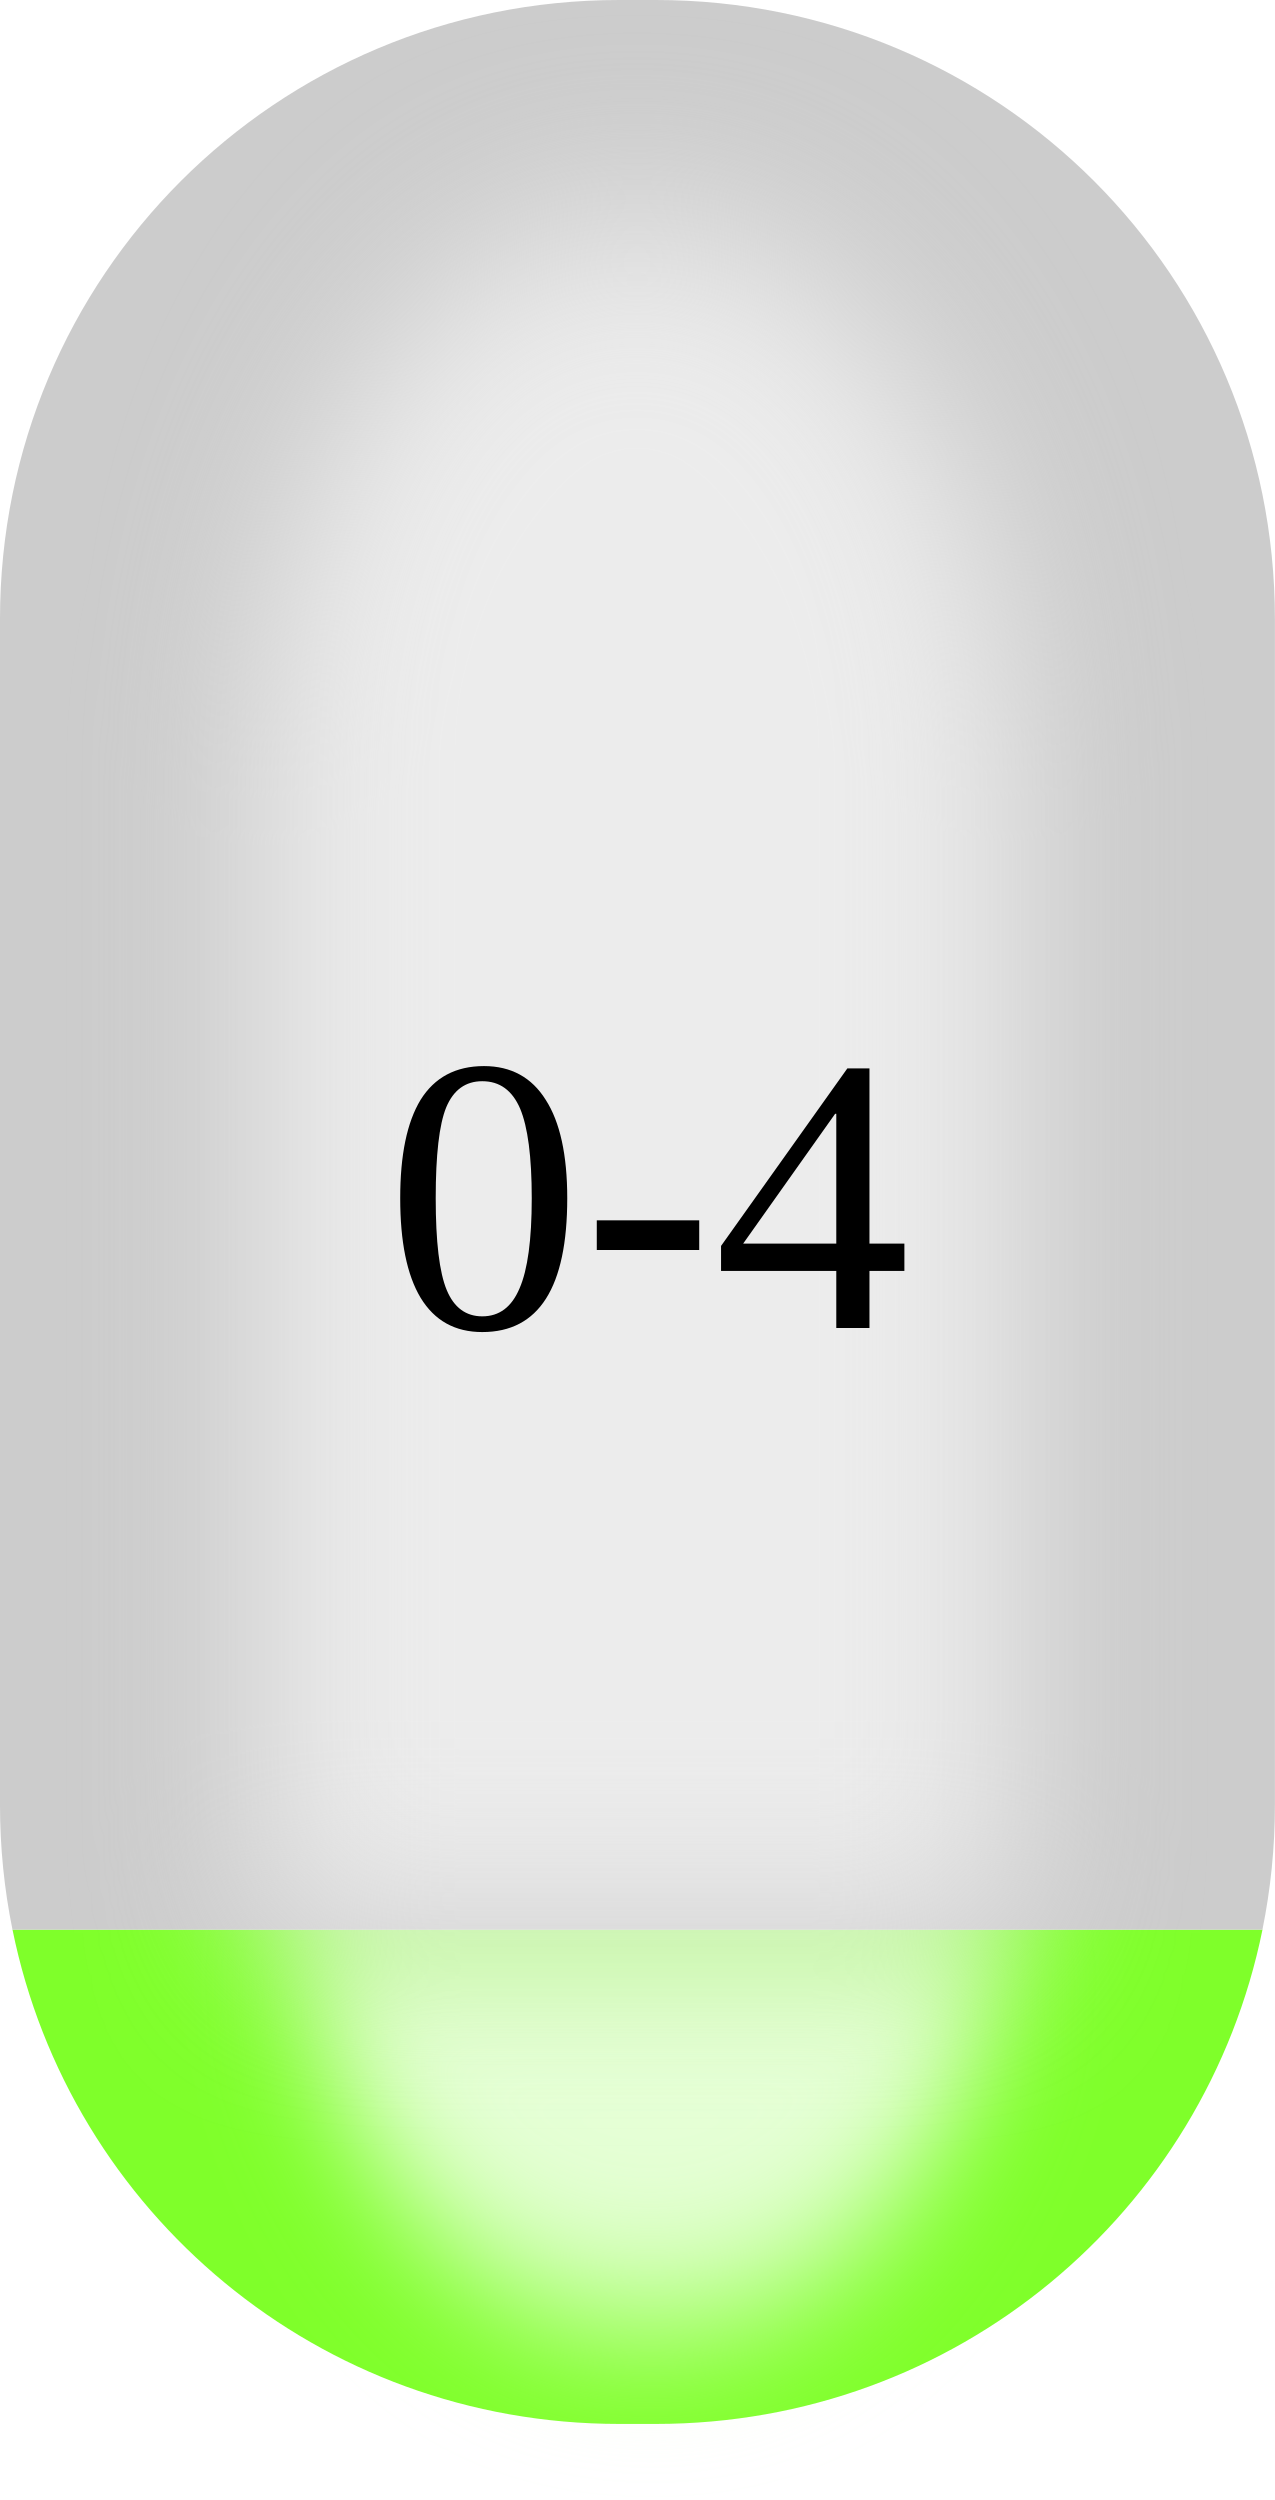
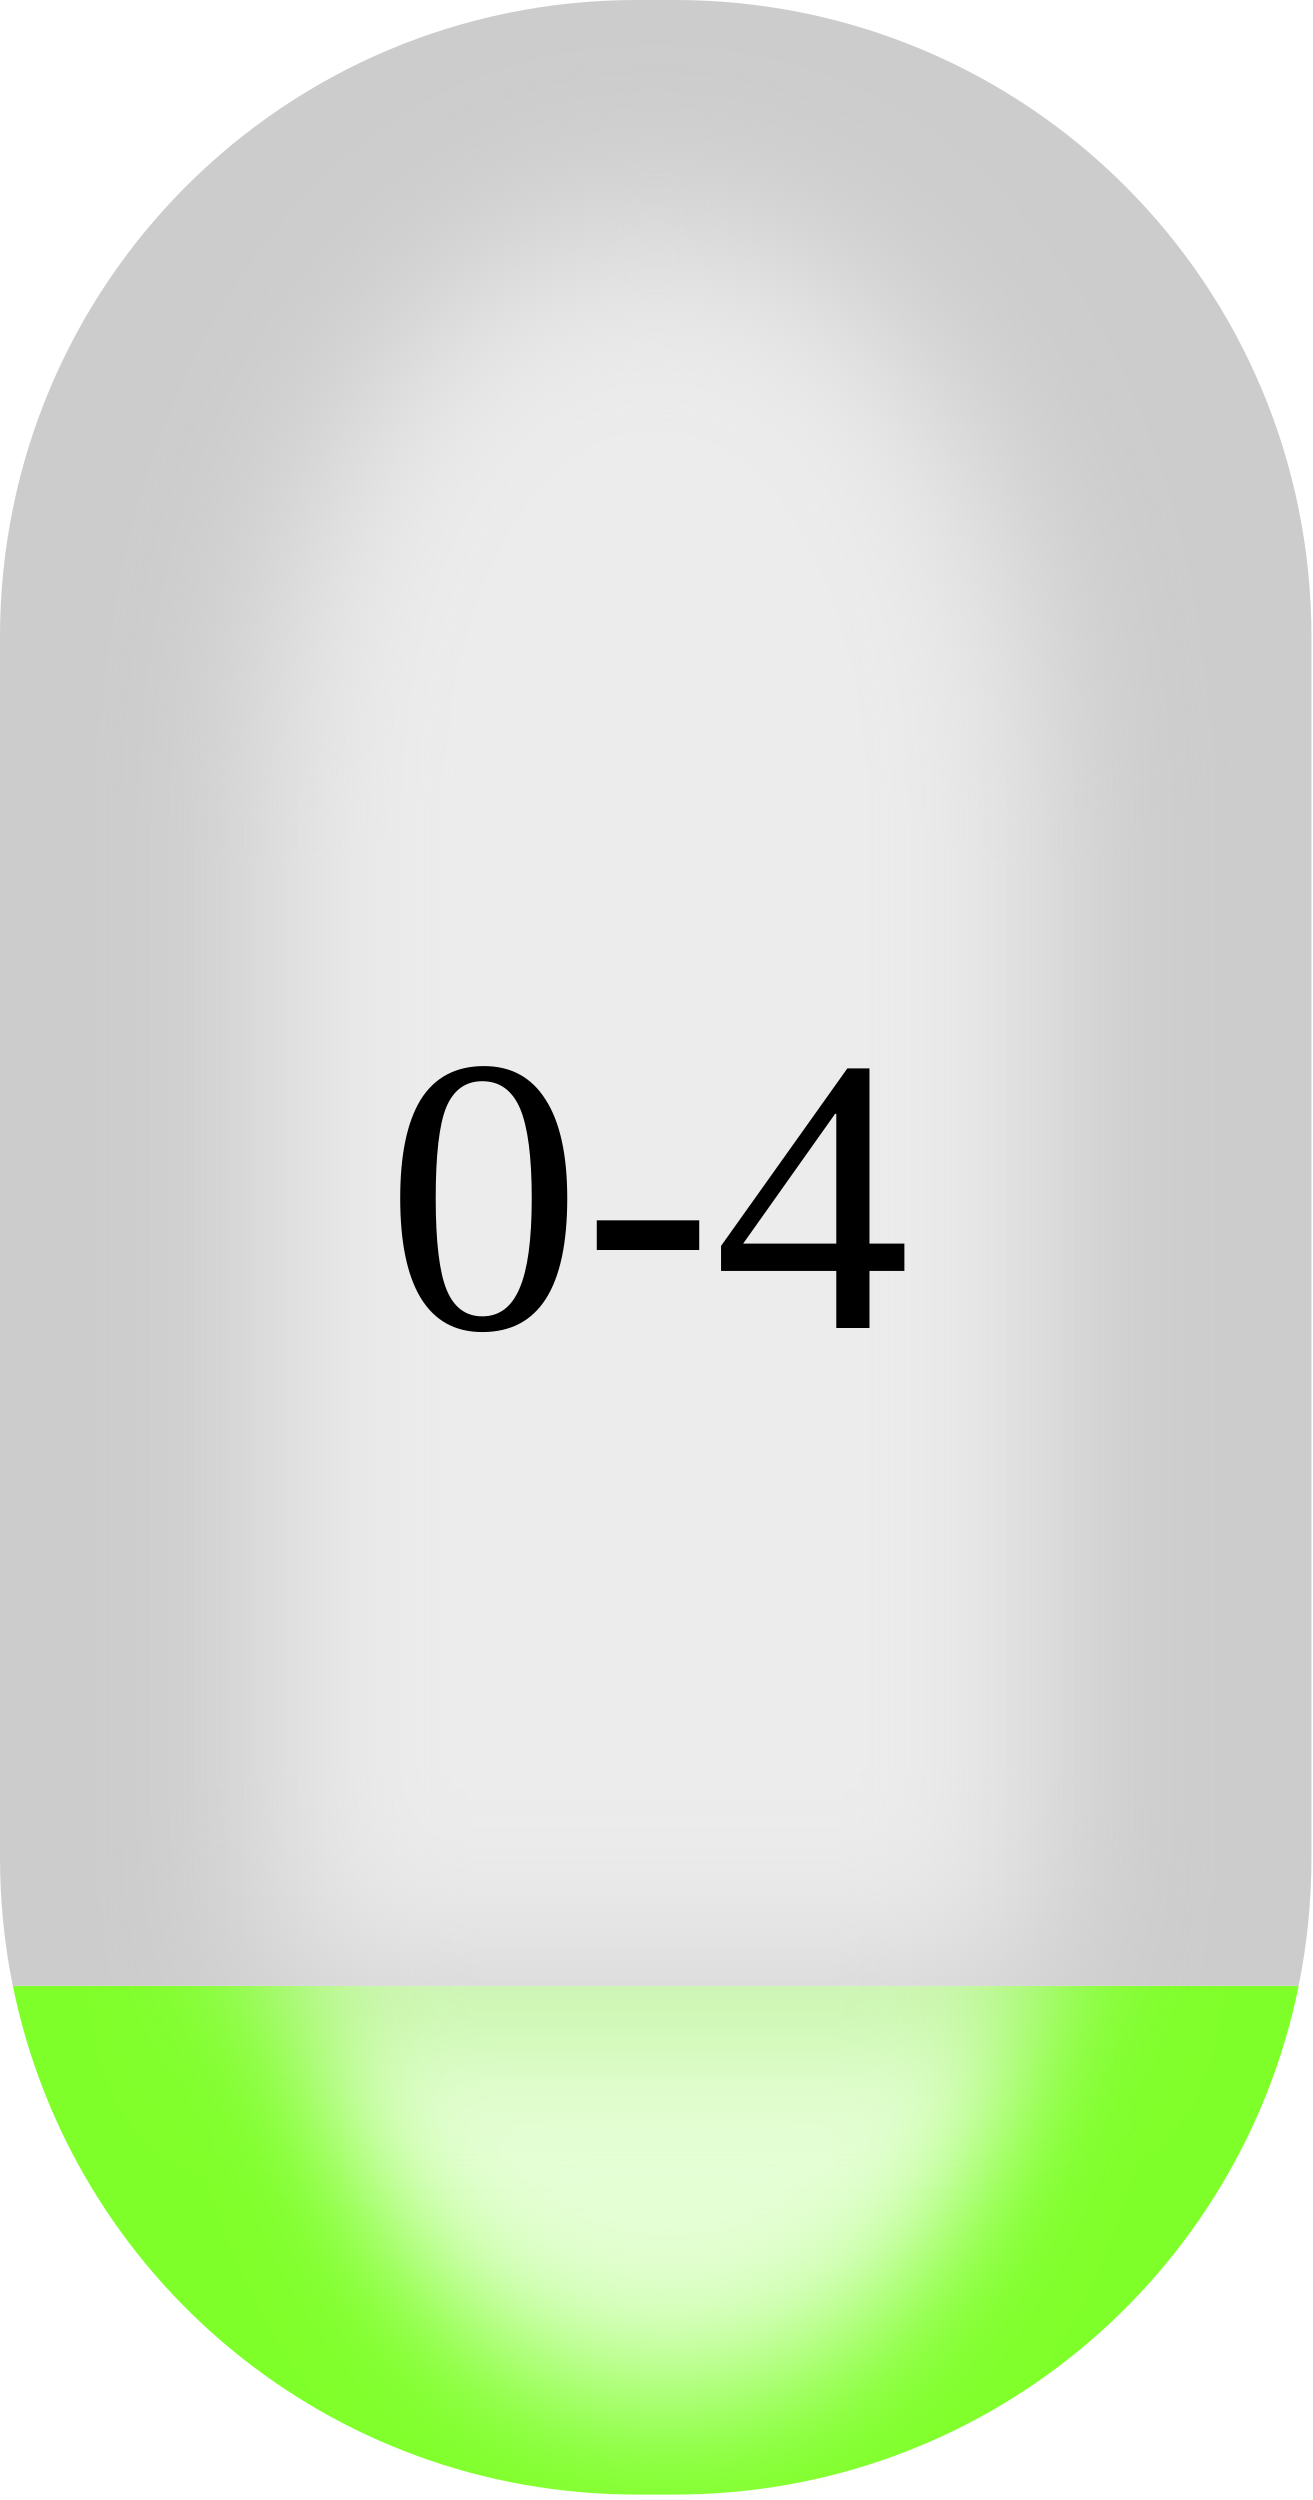
- <svg xmlns="http://www.w3.org/2000/svg" width="34.228mm" height="67.116mm" viewBox="0 0 34.228 67.116" version="1.1" id="svg79191">
+ <svg xmlns="http://www.w3.org/2000/svg" width="35.228mm" height="67.116mm" viewBox="0 0 35.228 67.116" version="1.1" id="svg79191">
  <defs id="defs79188">
    <filter style="color-interpolation-filters:sRGB" id="filter82981" x="-0.259" y="-0.125" width="1.518" height="1.249">
      <feGaussianBlur stdDeviation="2.207" id="feGaussianBlur82983" />
    </filter>
    <filter style="color-interpolation-filters:sRGB" id="filter83205" x="-0.185" y="-0.459" width="1.369" height="1.918">
      <feGaussianBlur stdDeviation="1.475" id="feGaussianBlur83207" />
    </filter>
  </defs>
-   <g id="layer1" transform="translate(-87.88606,-114.9418)">
+   <g id="layer1" transform="translate(-96.94899,-122.965)">
    <g id="g102326" transform="translate(14.41979,-9.789583)">
-       <g id="g27" transform="translate(-9.062936,-8.023153)">
-         <g id="g83293" transform="translate(-16.51798,-54.37149)">
-           <g id="g83745">
-             <path id="rect82250" style="fill:#7fff2a;fill-opacity:1;stroke:none;stroke-width:1.012" d="m 375.619,903.039 c 5.83,28.693 31.095,50.158 61.559,50.158 h 3.715 c 30.464,0 55.729,-21.465 61.559,-50.158 z" transform="scale(0.2645833)" />
-             <path id="rect82250-1" style="mix-blend-mode:normal;fill:#e5ffd5;fill-opacity:1;stroke:none;stroke-width:0.154;filter:url(#filter83205)" d="m 106.932,238.984 c 0.881,4.412 4.698,7.712 9.301,7.712 h 0.561 c 4.603,0 8.421,-3.3 9.301,-7.712 z" transform="matrix(0.9951815,0,0,1.352077,0.5614257,-84.09441)" />
-             <path id="rect82250-3" style="fill:#cccccc;fill-opacity:1;stroke:none;stroke-width:0.268" d="m 115.67,187.126 c -9.209,0 -16.623,7.414 -16.623,16.623 v 31.829 c 0,1.149 0.115,2.27 0.335,3.352 h 33.557 c 0.22,-1.082 0.335,-2.203 0.335,-3.352 V 203.749 c 0,-9.209 -7.414,-16.623 -16.623,-16.623 z" />
-             <path id="rect82250-3-8" style="mix-blend-mode:normal;fill:#ececec;fill-opacity:1;stroke:none;stroke-width:0.188;filter:url(#filter82981)" d="m 115.768,196.47 c -5.508,0 -9.941,6.084 -9.941,13.642 v 26.121 c 0,0.943 0.069,1.863 0.201,2.751 h 20.069 c 0.132,-0.888 0.201,-1.808 0.201,-2.751 v -26.121 c 0,-7.558 -4.434,-13.642 -9.941,-13.642 z" transform="matrix(0.9869168,0,0,1.081204,1.603566,-19.36018)" />
-           </g>
+       <g id="g83293" transform="matrix(1.028674,0,0,1.029154,-19.35806,-59.82694)">
+         <g id="g83745">
+           <path id="rect82250" style="fill:#7fff2a;fill-opacity:1;stroke:none;stroke-width:1.012" d="m 375.619,903.039 c 5.83,28.693 31.095,50.158 61.559,50.158 h 3.715 c 30.464,0 55.729,-21.465 61.559,-50.158 z" transform="scale(0.2645833)" />
+           <path id="rect82250-1" style="mix-blend-mode:normal;fill:#e5ffd5;fill-opacity:1;stroke:none;stroke-width:0.154;filter:url(#filter83205)" d="m 106.932,238.984 c 0.881,4.412 4.698,7.712 9.301,7.712 h 0.561 c 4.603,0 8.421,-3.3 9.301,-7.712 z" transform="matrix(0.9951815,0,0,1.352077,0.5614257,-84.09441)" />
+           <path id="rect82250-3" style="fill:#cccccc;fill-opacity:1;stroke:none;stroke-width:0.268" d="m 115.67,187.126 c -9.209,0 -16.623,7.414 -16.623,16.623 v 31.829 c 0,1.149 0.115,2.27 0.335,3.352 h 33.557 c 0.22,-1.082 0.335,-2.203 0.335,-3.352 V 203.749 c 0,-9.209 -7.414,-16.623 -16.623,-16.623 z" />
+           <path id="rect82250-3-8" style="mix-blend-mode:normal;fill:#ececec;fill-opacity:1;stroke:none;stroke-width:0.188;filter:url(#filter82981)" d="m 115.768,196.47 c -5.508,0 -9.941,6.084 -9.941,13.642 v 26.121 c 0,0.943 0.069,1.863 0.201,2.751 h 20.069 c 0.132,-0.888 0.201,-1.808 0.201,-2.751 v -26.121 c 0,-7.558 -4.434,-13.642 -9.941,-13.642 z" transform="matrix(0.9869168,0,0,1.081204,1.603566,-19.36018)" />
        </g>
-         <text xml:space="preserve" style="font-size:10.583px;line-height:1.25;font-family:sans-serif;-inkscape-font-specification:'sans-serif, Normal';stroke-width:0.265" x="92.869" y="168.407" id="text90542">
-           <tspan id="tspan90540" style="font-style:normal;font-variant:normal;font-weight:normal;font-stretch:normal;font-size:10.583px;font-family:'Times New Roman';-inkscape-font-specification:'Times New Roman, Normal';font-variant-ligatures:normal;font-variant-caps:normal;font-variant-numeric:normal;font-variant-east-asian:normal;stroke-width:0.265" x="92.869" y="168.407">0-4</tspan>
-         </text>
      </g>
+       <text xml:space="preserve" style="font-size:10.583px;line-height:1.25;font-family:sans-serif;-inkscape-font-specification:'sans-serif, Normal';stroke-width:0.265" x="92.869" y="168.407" id="text90542">
+         <tspan id="tspan90540" style="font-style:normal;font-variant:normal;font-weight:normal;font-stretch:normal;font-size:10.583px;font-family:'Times New Roman';-inkscape-font-specification:'Times New Roman, Normal';font-variant-ligatures:normal;font-variant-caps:normal;font-variant-numeric:normal;font-variant-east-asian:normal;stroke-width:0.265" x="92.869" y="168.407">0-4</tspan>
+       </text>
    </g>
  </g>
</svg>
